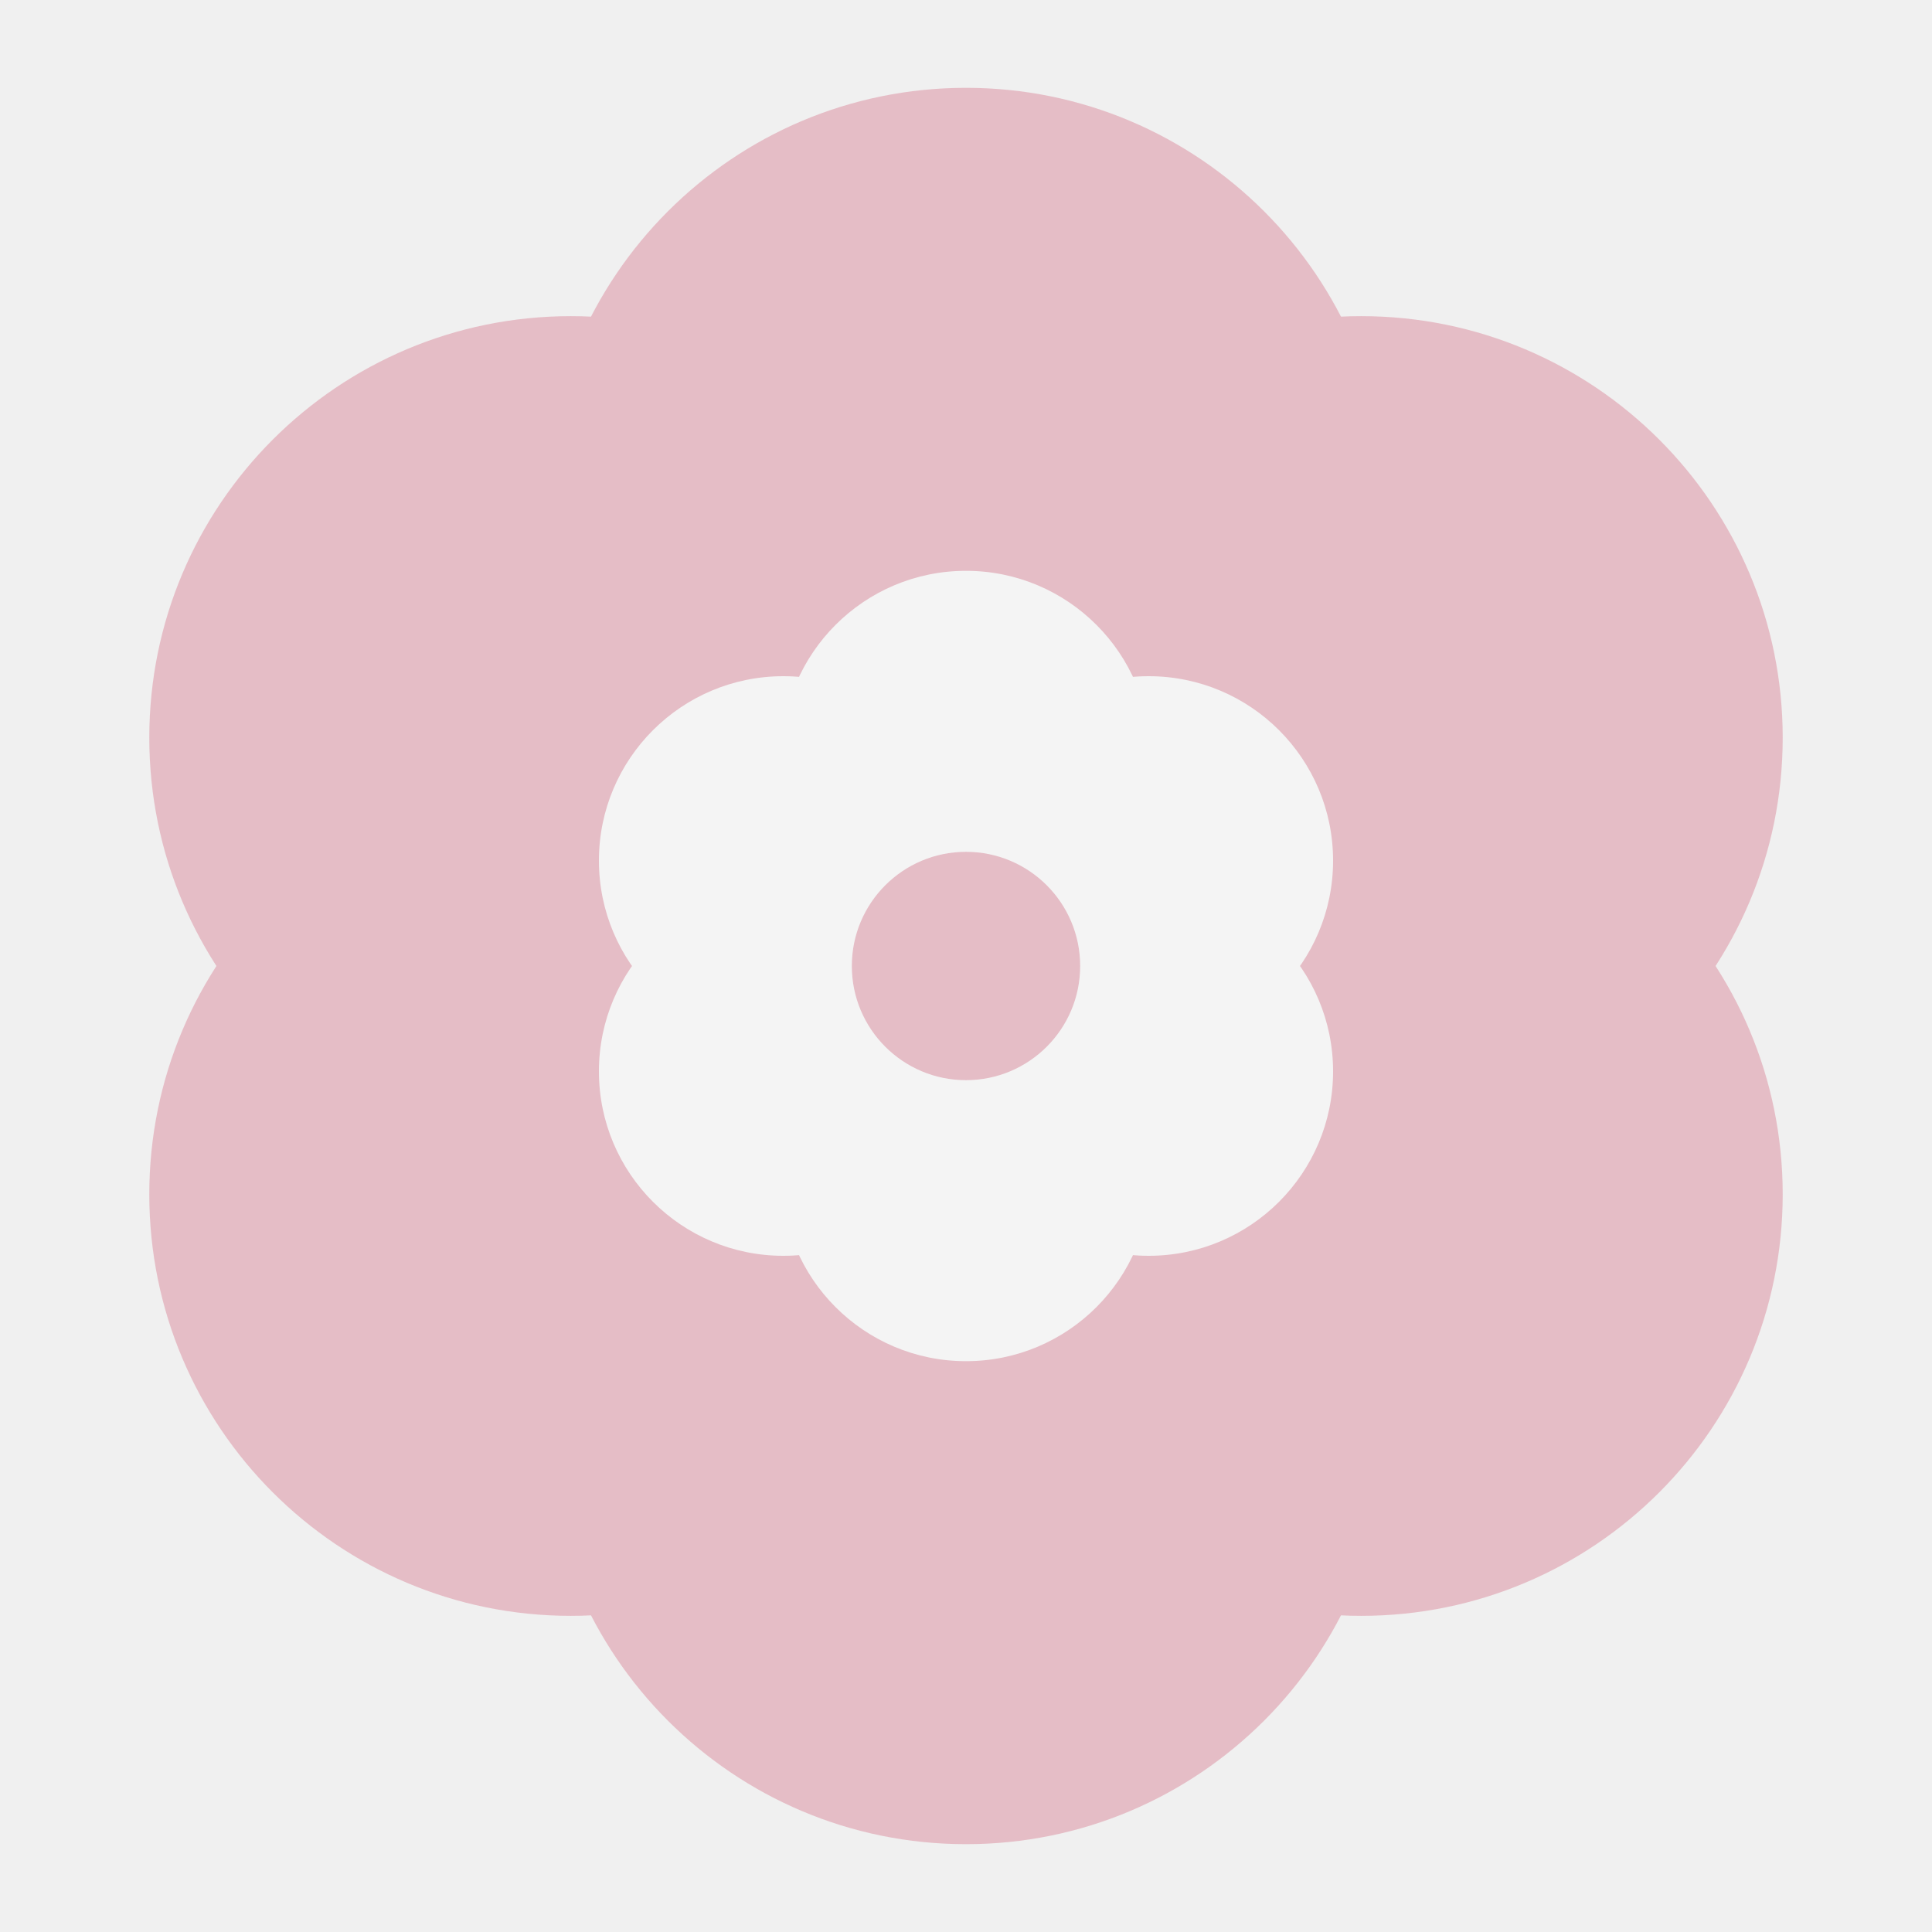
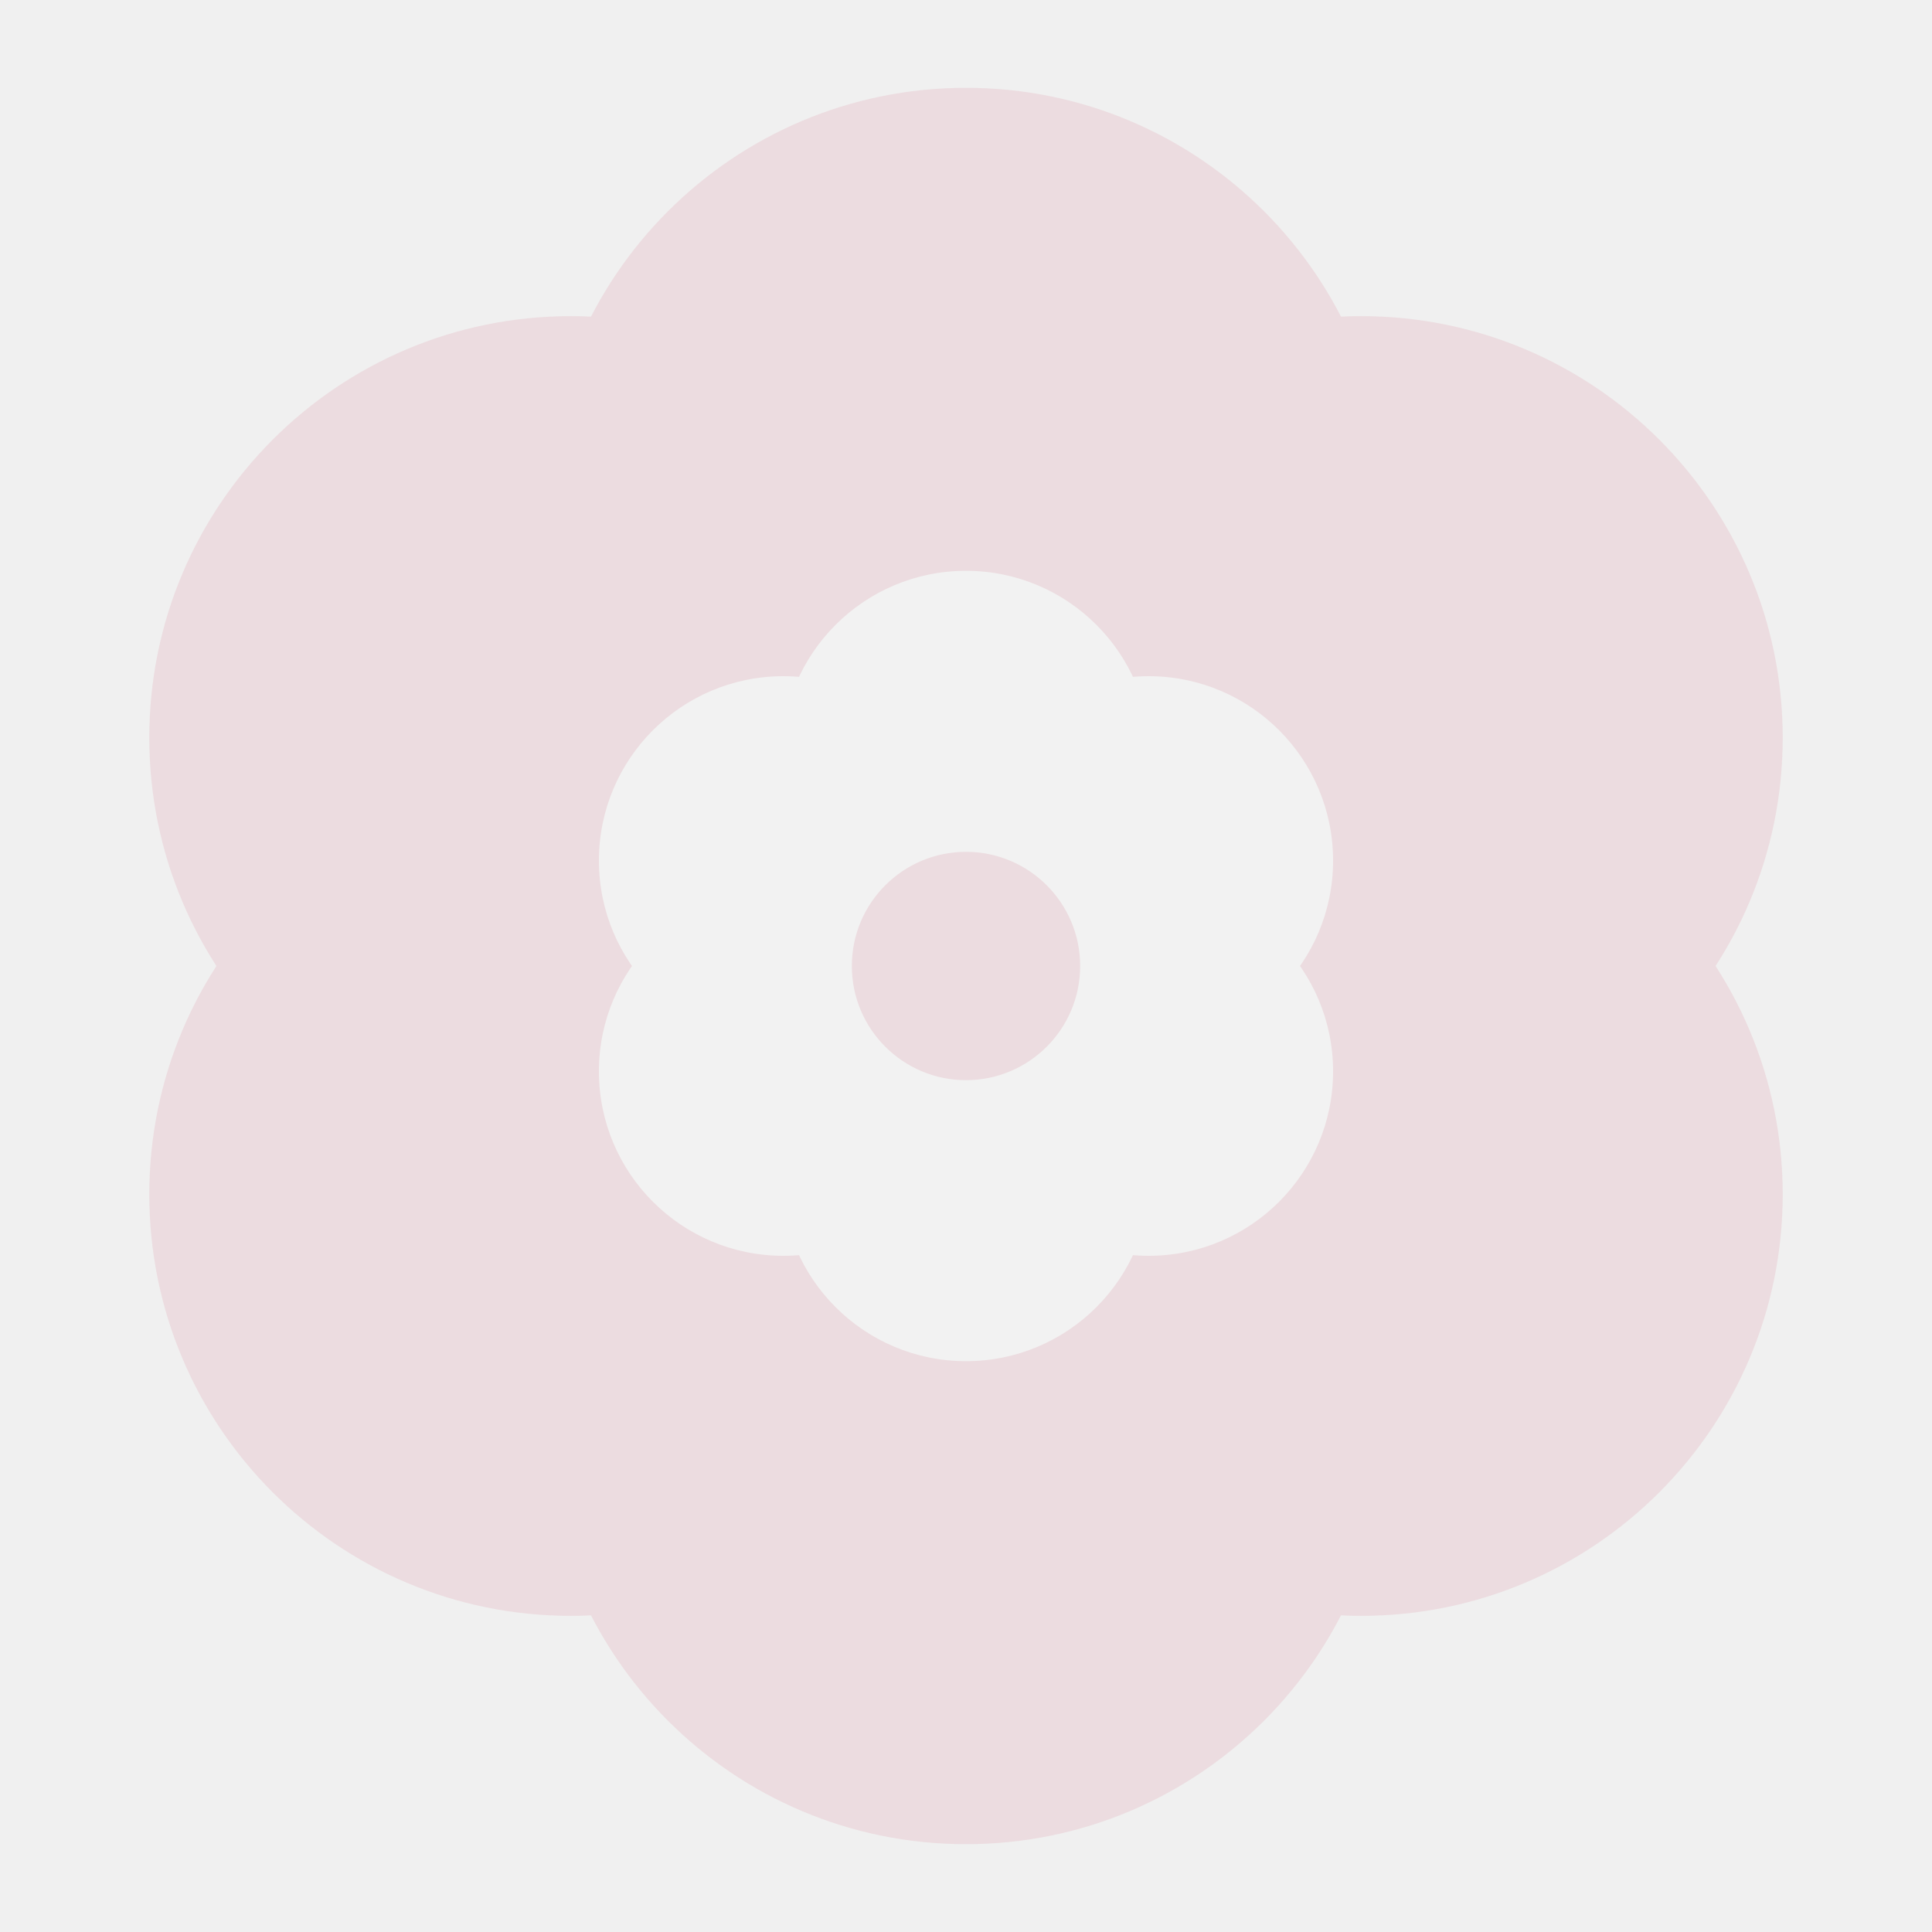
- <svg xmlns="http://www.w3.org/2000/svg" viewBox="-10 -10 220 220" opacity="0.3">
+ <svg xmlns="http://www.w3.org/2000/svg" viewBox="-10 -10 220 220" opacity="0.12">
  <g fill="#CD4664">
    <circle cx="145.0" cy="126.0" r="48" />
    <circle cx="100.0" cy="152.0" r="48" />
    <circle cx="55.0" cy="126.0" r="48" />
    <circle cx="55.0" cy="74.0" r="48" />
    <circle cx="100.0" cy="48.0" r="48" />
    <circle cx="145.0" cy="74.0" r="48" />
    <circle cx="100" cy="100" r="52" />
  </g>
  <g fill="#ffffff">
    <circle cx="120.8" cy="112.0" r="21" />
    <circle cx="100.0" cy="124.0" r="21" />
    <circle cx="79.2" cy="112.0" r="21" />
    <circle cx="79.2" cy="88.0" r="21" />
    <circle cx="100.0" cy="76.0" r="21" />
    <circle cx="120.8" cy="88.0" r="21" />
    <circle cx="100" cy="100" r="24" />
  </g>
  <circle cx="100" cy="100" r="13" fill="#CD4664" />
</svg>
